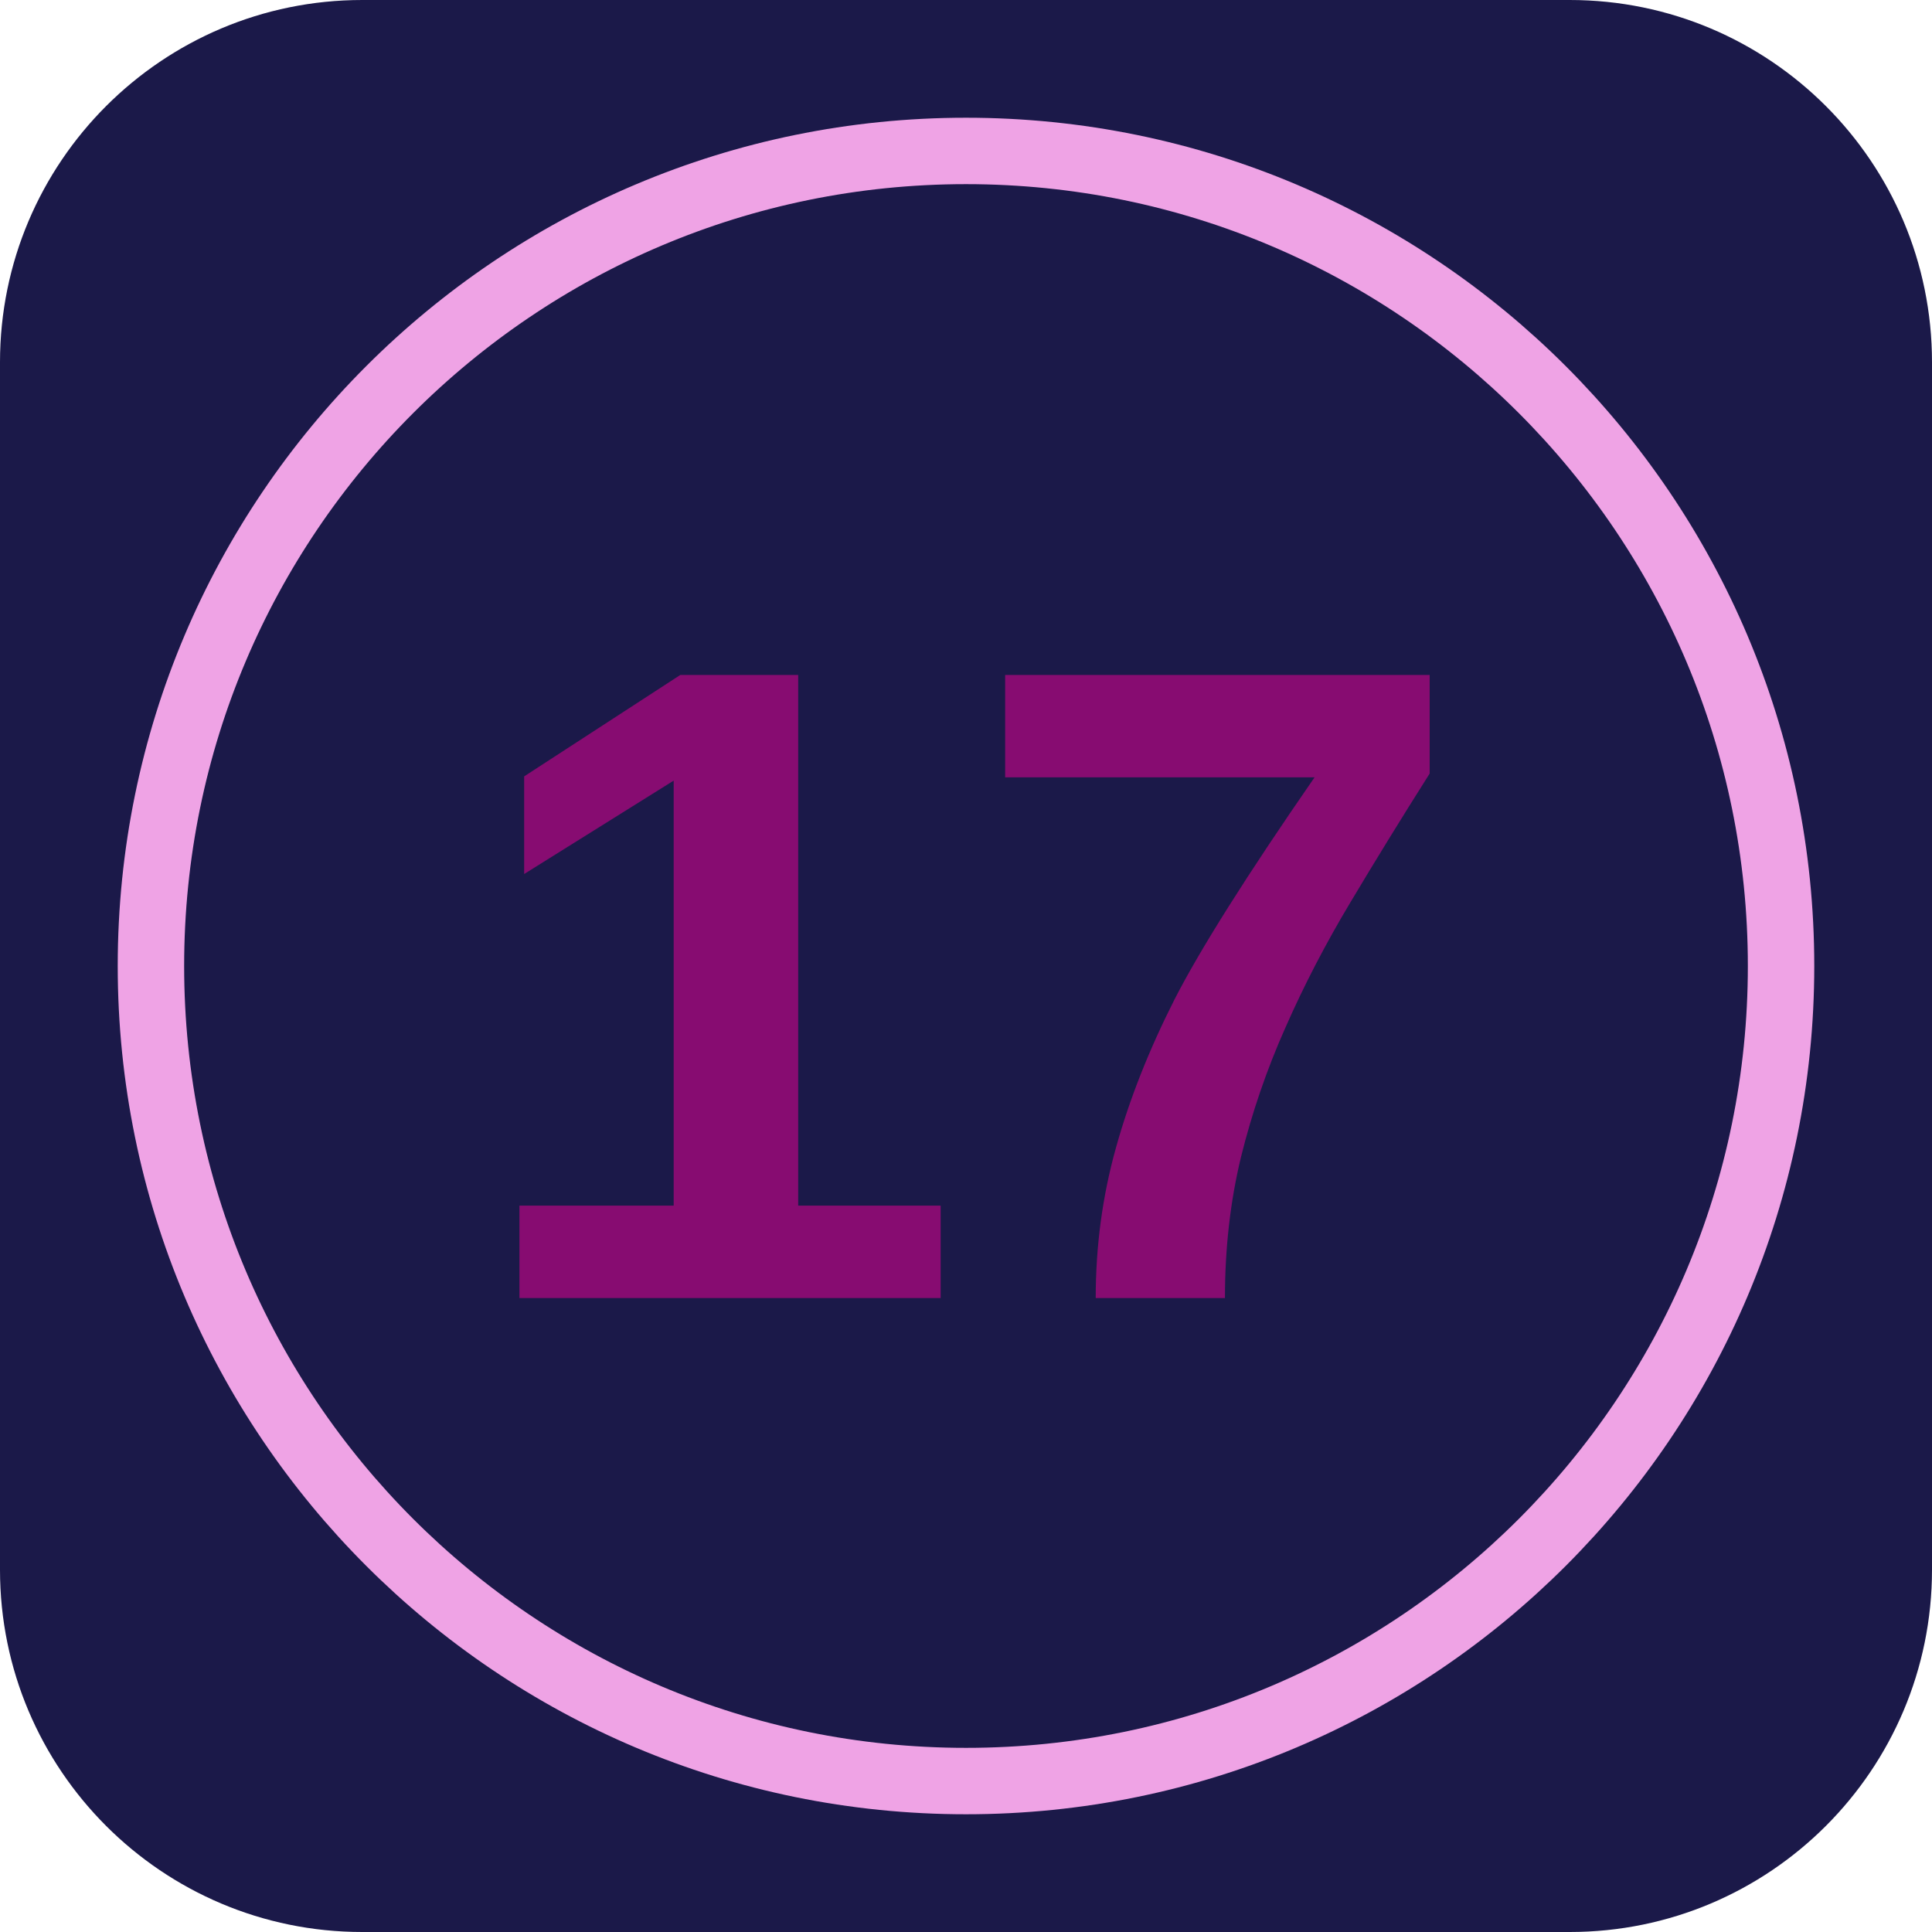
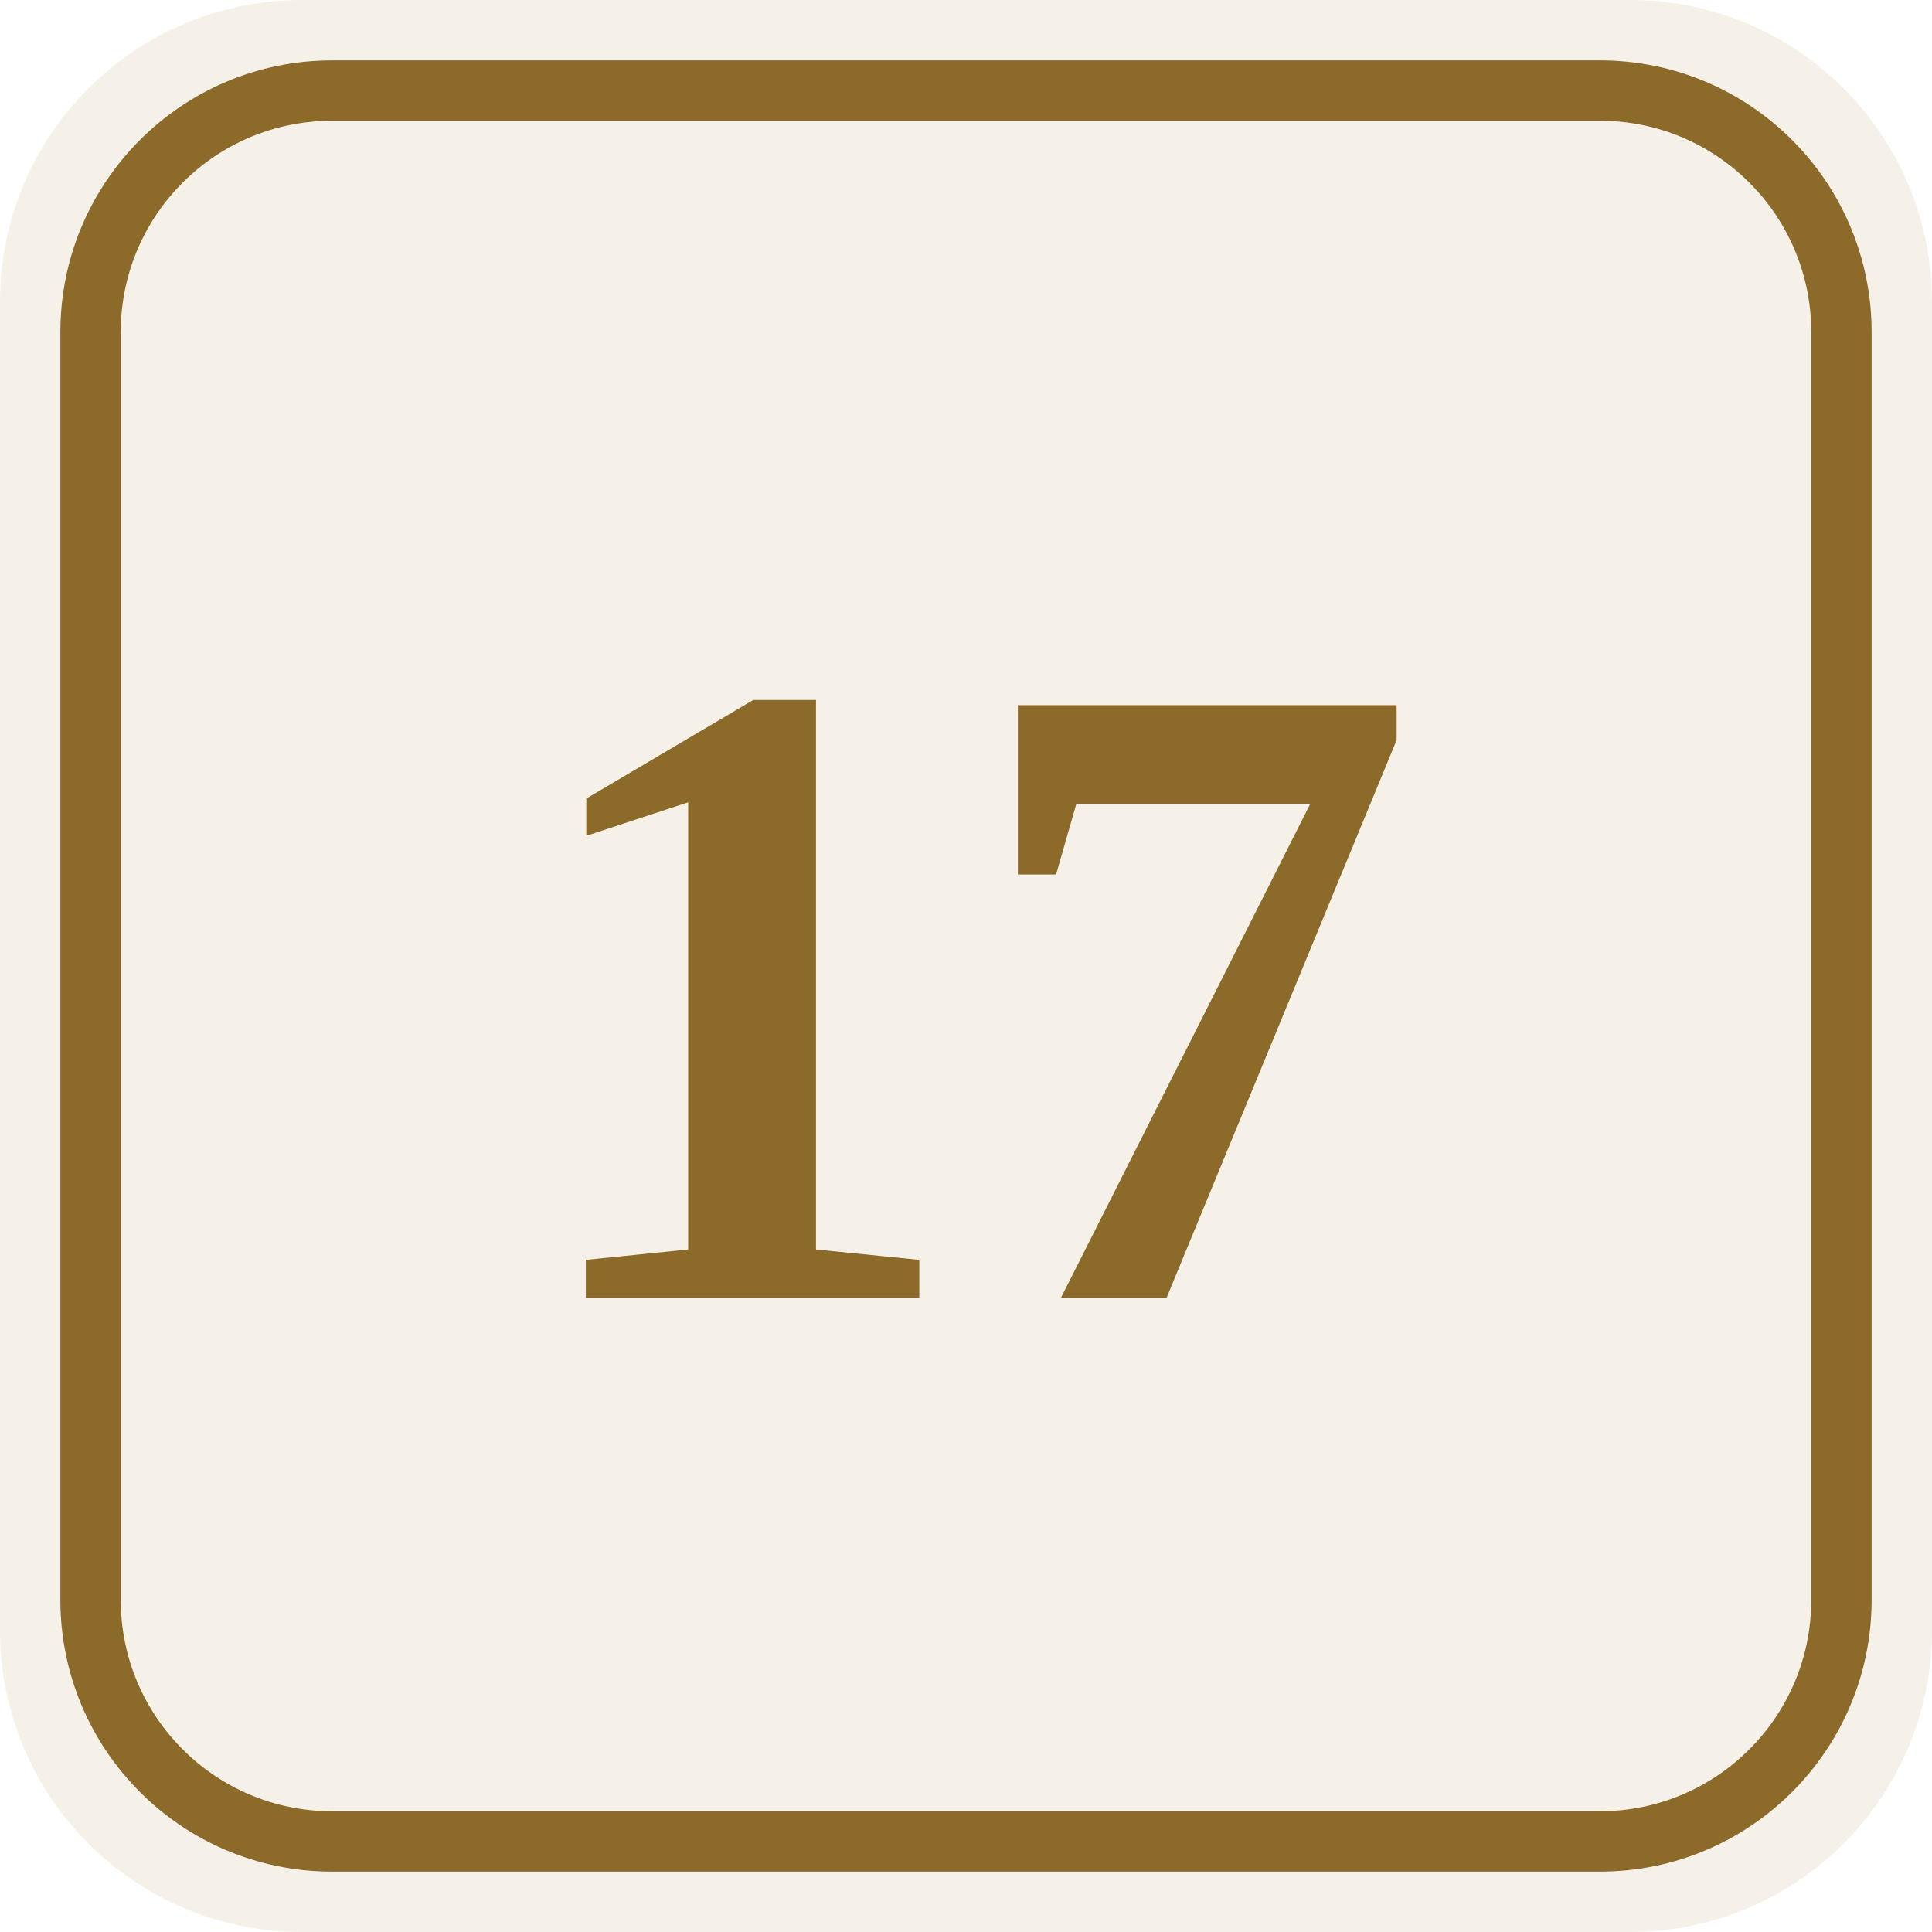
<svg xmlns="http://www.w3.org/2000/svg" viewBox="0 0 64 64">
-   <rect width="64" height="64" rx="12" fill="#1B1949" />
-   <circle cx="32" cy="32" r="27" fill="none" stroke="#efa3e5" stroke-width="2.2" />
-   <text x="32" y="43" text-anchor="middle" font-family="Arial, Helvetica, sans-serif" font-weight="800" font-size="30" fill="#870C71">17</text>
+   <rect width="64" height="64" rx="10" fill="rgb(246, 241, 232)" />
+   <rect x="3" y="3" width="58" height="58" rx="8" fill="none" stroke="rgb(140, 106, 42)" stroke-width="2" />
+   <text x="32" y="43" font-family="Georgia, 'Times New Roman', serif" font-weight="700" font-size="30" fill="rgb(140, 106, 42)" text-anchor="middle">17</text>
</svg>
